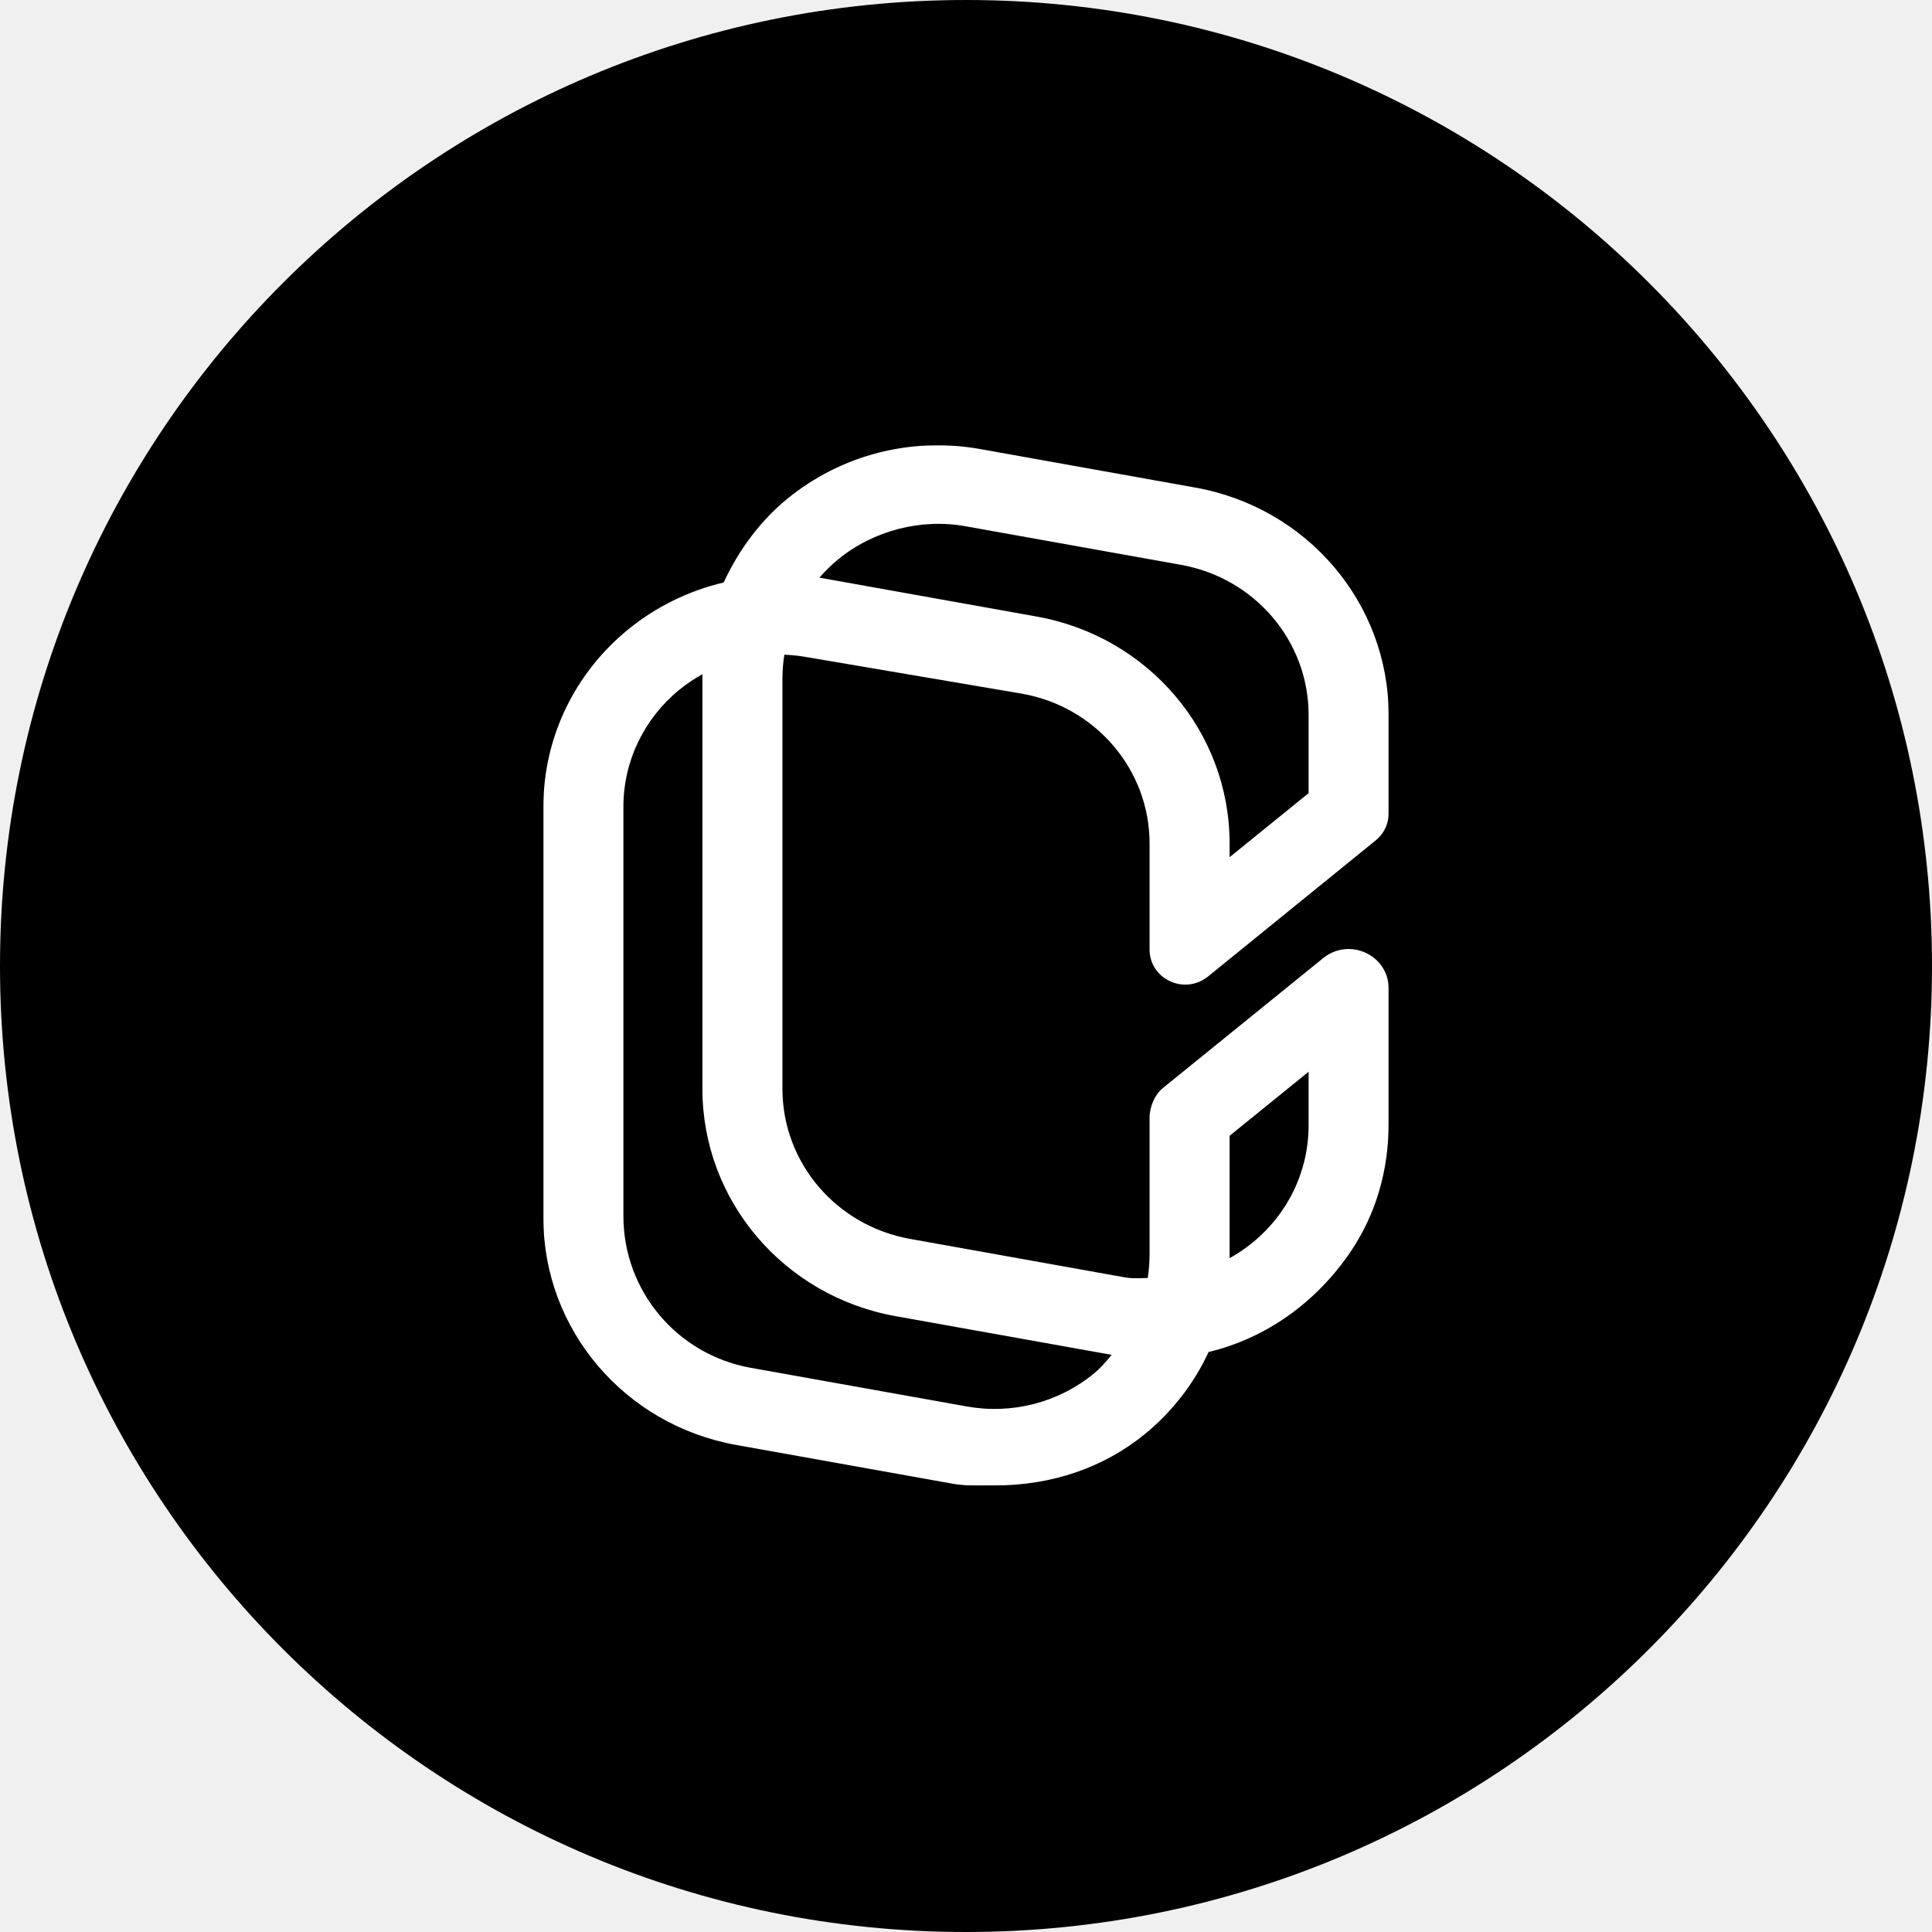
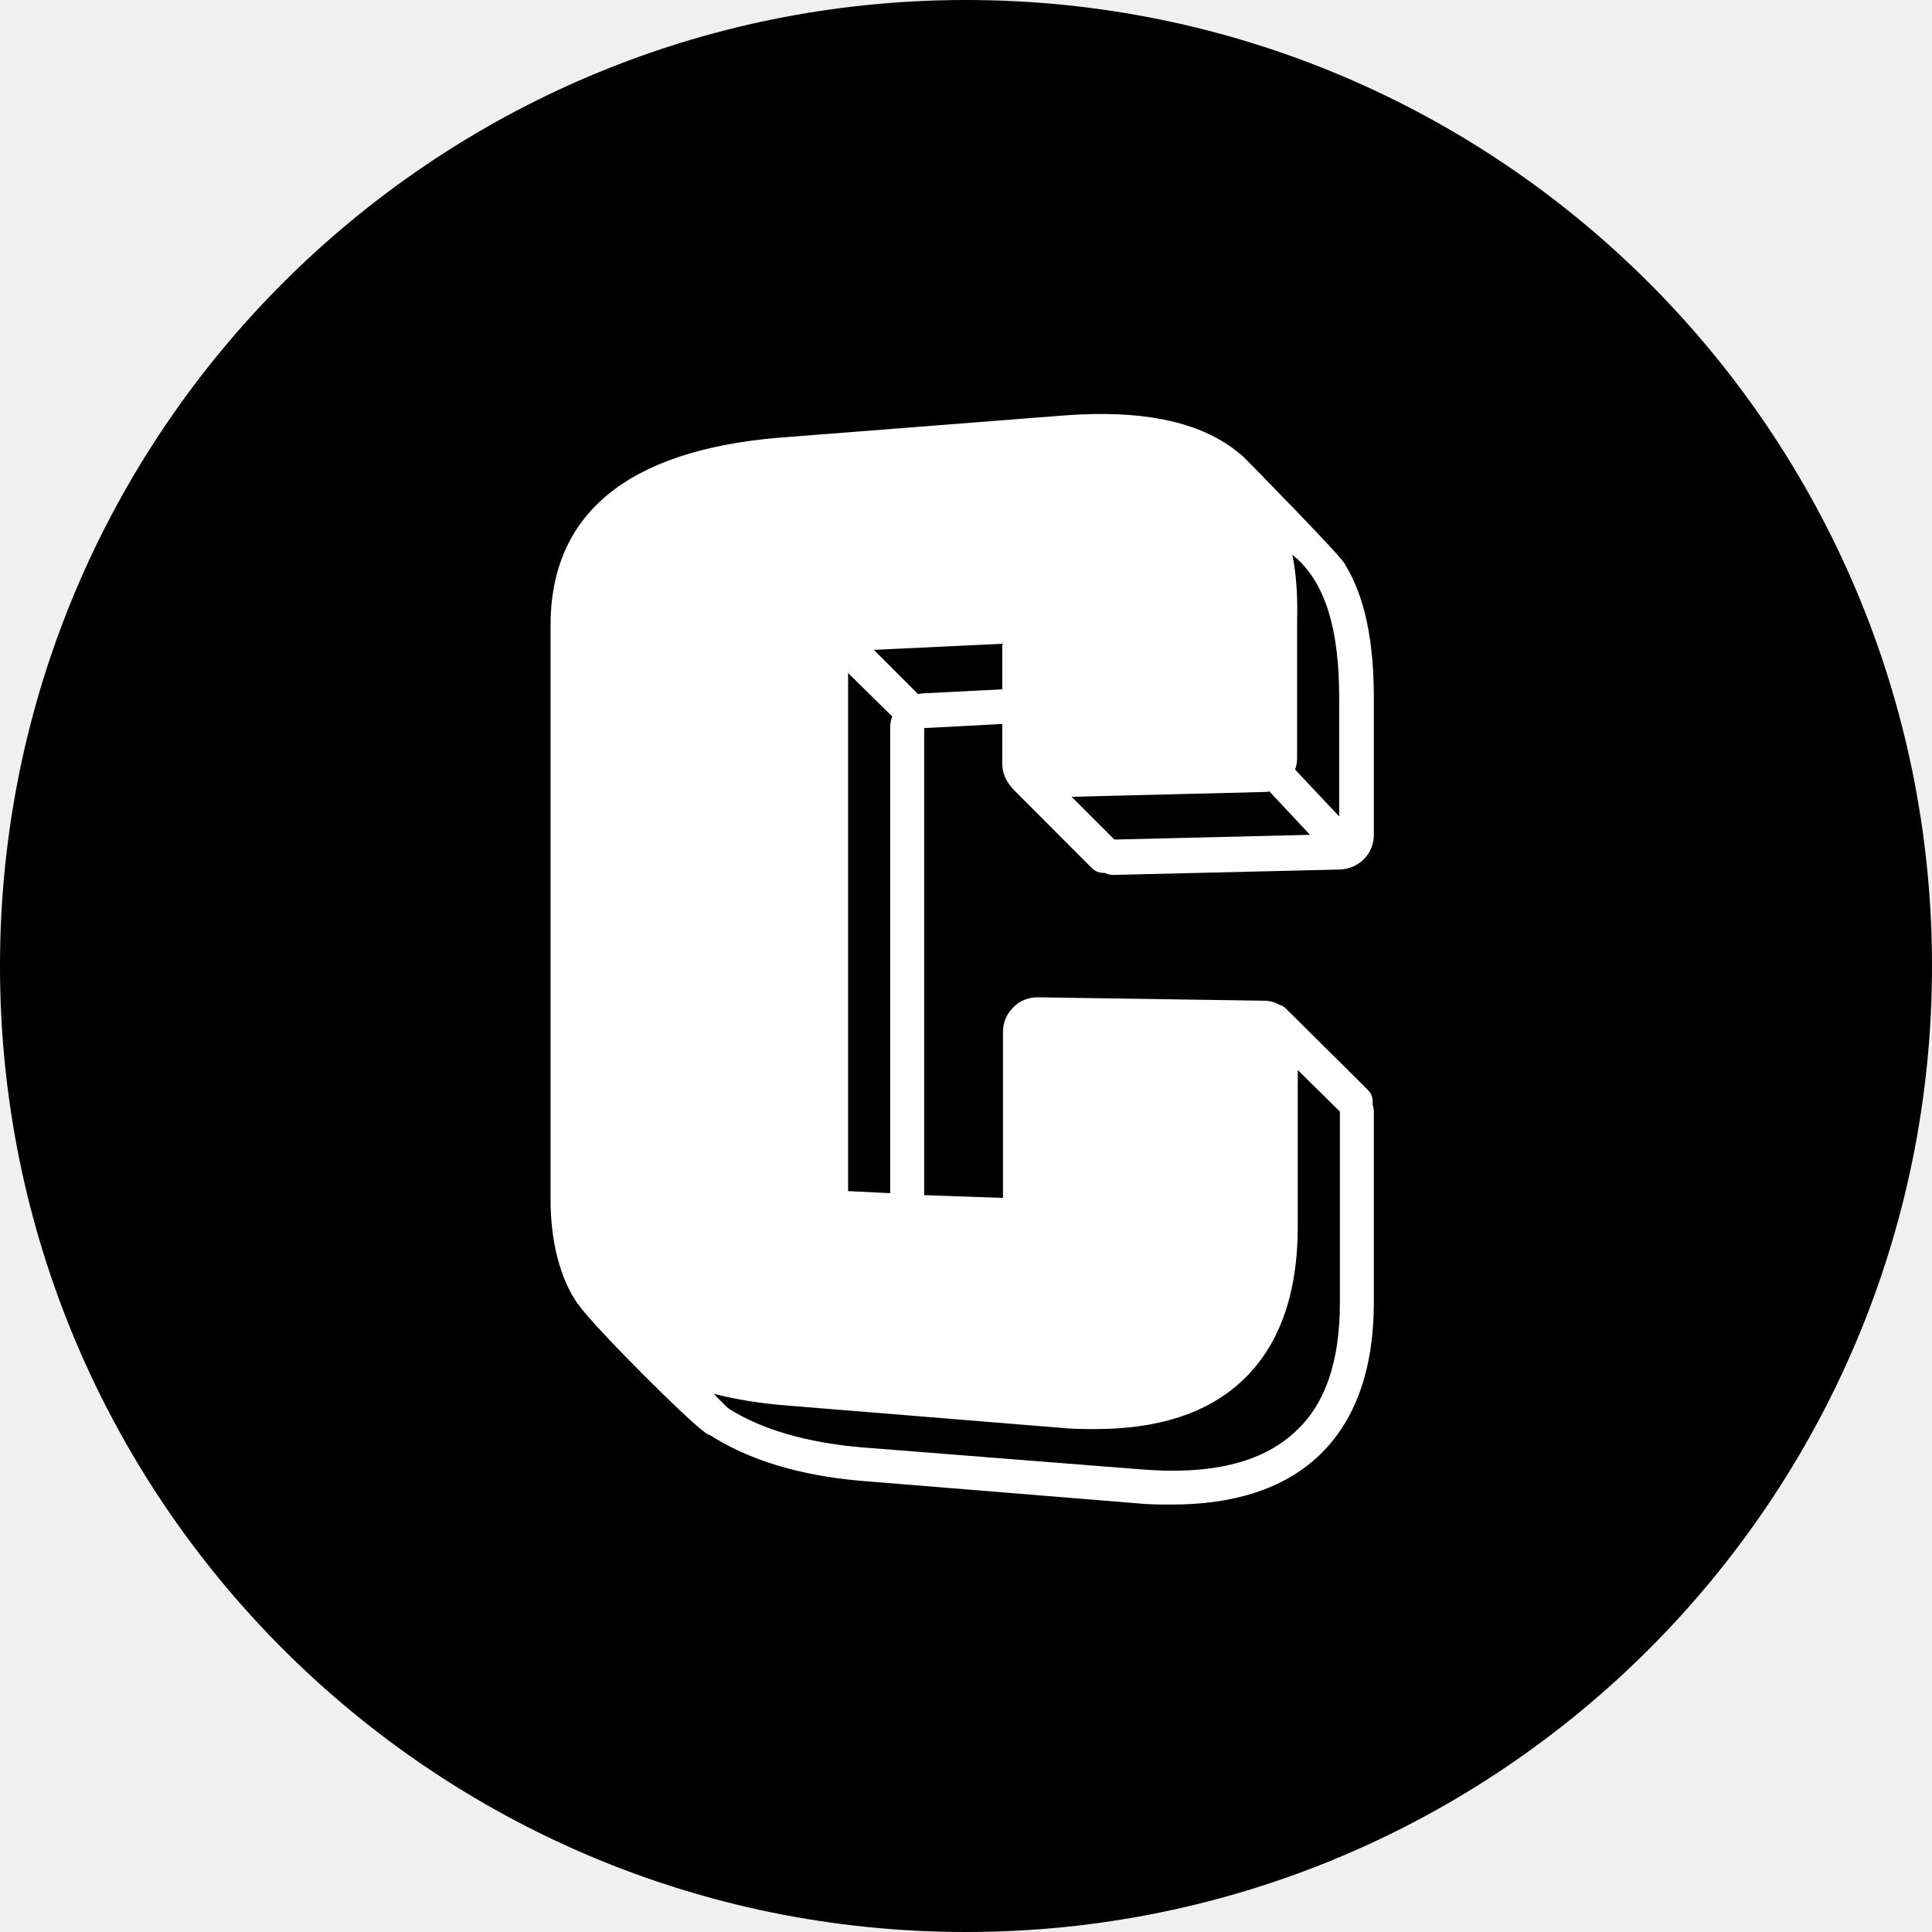
- <svg xmlns="http://www.w3.org/2000/svg" xmlns:xlink="http://www.w3.org/1999/xlink" width="256px" height="256px" viewBox="0 0 256 256" version="1.1">
-   <defs>
-     <polygon id="path-1" points="0 0 112 0 112 137.846 0 137.846" />
-   </defs>
-   <g id="Symbols" stroke="none" stroke-width="1" fill="none" fill-rule="evenodd">
-     <g id="Group-13">
-       <circle id="Oval-4" fill="#000000" fill-rule="nonzero" cx="128" cy="128" r="128" />
-       <g id="Group" transform="translate(72, 59)">
-         <g id="Group-3">
-           <mask id="mask-2" fill="white">
-             <use xlink:href="#path-1" />
-           </mask>
-           <g id="Clip-2" />
-           <path d="M90.924,107.719 C90.927,107.567 90.928,107.415 90.928,107.264 L90.928,91.5 L101.396,83.013 L101.396,90.124 C101.396,96.14 98.695,101.797 93.986,105.642 C93.046,106.413 92.017,107.112 90.924,107.719 M46.677,115.399 L75.188,120.504 C75.225,120.51 75.263,120.517 75.302,120.521 C74.411,121.624 73.657,122.417 72.932,123.012 C68.237,126.855 62.098,128.441 56.09,127.361 L27.467,122.24 C17.696,120.486 10.604,112.033 10.604,102.141 L10.604,47.9 C10.604,41.909 13.298,36.266 17.995,32.416 C18.947,31.639 19.983,30.939 21.079,30.336 C21.074,30.518 21.073,30.7 21.073,30.884 L21.073,85.282 C21.073,100.072 31.841,112.738 46.677,115.399 M65.37,22.696 L36.75,17.573 C36.7,17.564 36.651,17.556 36.602,17.547 L36.575,17.543 C37.342,16.658 38.187,15.836 39.086,15.099 C43.743,11.29 50.059,9.66 55.985,10.74 L84.497,15.846 C94.289,17.601 101.396,25.962 101.396,35.724 L101.396,46.096 L90.928,54.583 L90.928,52.758 C90.928,37.991 80.18,25.348 65.37,22.696 M83.036,71.018 C84.708,71.791 86.633,71.554 88.058,70.399 L110.304,52.343 C111.382,51.466 112,50.176 112,48.802 L112,35.724 C112,20.932 101.233,8.267 86.397,5.609 L57.885,0.504 C48.759,-1.136 39.434,1.27 32.3,7.11 C28.845,9.933 25.937,13.762 23.889,18.182 C19.249,19.272 14.864,21.431 11.208,24.426 C4.086,30.254 0,38.81 0,47.9 L0,102.405 C0,117.172 10.752,129.816 25.568,132.468 L54.178,137.59 C55.425,137.816 56.667,137.846 57.718,137.846 C58.071,137.846 58.42,137.843 58.766,137.838 L59.807,137.831 C67.381,137.831 74.268,135.469 79.729,131.001 C83.308,128.074 86.218,124.321 88.146,120.146 C95.721,118.339 102.419,113.594 107.012,106.783 C110.275,101.944 112,96.116 112,89.929 L112,71.946 C112,69.917 110.836,68.117 108.964,67.251 C107.09,66.386 104.936,66.652 103.34,67.945 L82.099,85.161 C81.037,86.022 80.324,87.613 80.324,89.121 L80.324,107.264 C80.324,108.272 80.241,109.306 80.079,110.338 C79.902,110.343 79.725,110.347 79.547,110.354 L79.501,110.355 C78.664,110.382 77.873,110.406 77.097,110.266 L48.585,105.16 C38.788,103.407 31.677,95.048 31.677,85.282 L31.677,30.884 C31.677,29.856 31.763,28.803 31.931,27.753 C32.933,27.791 33.916,27.896 34.855,28.065 L63.461,32.924 C73.231,34.678 80.324,43.019 80.324,52.758 L80.324,66.826 C80.324,68.639 81.363,70.246 83.036,71.018" id="Fill-1" fill="#FFFFFF" mask="url(#mask-2)" />
-         </g>
-       </g>
-     </g>
-   </g>
+ <svg xmlns="http://www.w3.org/2000/svg" width="29" height="29" viewBox="0 0 29 29" fill="none">
+   <circle cx="14.5" cy="14.5" r="14.5" fill="black" />
+   <path d="M15.136 11.755C15.146 11.766 15.157 11.786 15.167 11.796L15.177 11.806C15.187 11.817 15.187 11.827 15.197 11.837C15.208 11.847 15.218 11.847 15.218 11.857L16.39 13.031C16.442 13.082 16.503 13.103 16.574 13.103H16.584C16.625 13.123 16.666 13.133 16.717 13.133L20.112 13.052C20.398 13.041 20.622 12.817 20.622 12.531V10.49C20.622 9.622 20.49 8.969 20.194 8.479C20.194 8.408 18.695 6.887 18.675 6.867C18.093 6.336 17.176 6.132 15.87 6.244L11.68 6.571C9.416 6.765 8.264 7.714 8.264 9.388V18.012C8.264 18.624 8.406 19.206 8.682 19.584C8.957 19.961 10.313 21.308 10.558 21.482L10.568 21.492C10.599 21.512 10.619 21.533 10.66 21.543C11.231 21.91 11.985 22.145 12.913 22.227L17.053 22.564C17.237 22.584 17.42 22.584 17.584 22.584C18.522 22.584 19.256 22.349 19.776 21.87C20.337 21.349 20.622 20.573 20.622 19.543V16.685C20.622 16.644 20.612 16.613 20.602 16.573C20.612 16.491 20.592 16.42 20.53 16.358L19.307 15.144C19.276 15.113 19.246 15.093 19.205 15.083C19.133 15.042 19.062 15.021 18.97 15.021L15.575 14.97C15.442 14.97 15.299 15.021 15.208 15.123C15.106 15.226 15.055 15.348 15.055 15.491V17.981L13.872 17.94V10.929L15.044 10.867V11.46C15.044 11.562 15.075 11.664 15.136 11.755ZM19.398 8.326C19.419 8.347 19.45 8.367 19.47 8.387C19.898 8.785 20.102 9.449 20.102 10.48V12.255L19.439 11.551C19.46 11.5 19.47 11.439 19.47 11.378V9.337C19.48 8.959 19.46 8.622 19.398 8.326ZM16.727 12.602L16.085 11.96L18.98 11.888C19.001 11.888 19.032 11.888 19.052 11.878L19.664 12.531L16.727 12.602ZM20.112 16.705V19.563C20.112 20.441 19.888 21.094 19.429 21.502C18.93 21.962 18.154 22.145 17.094 22.053L12.954 21.727C12.098 21.655 11.414 21.451 10.925 21.135L10.711 20.921C11.037 21.002 11.384 21.063 11.771 21.094L15.911 21.431C16.095 21.451 16.278 21.451 16.442 21.451C17.38 21.451 18.114 21.216 18.634 20.737C19.195 20.216 19.48 19.441 19.48 18.41V16.062L20.112 16.685C20.112 16.695 20.112 16.705 20.112 16.705ZM12.73 17.879V10.102L13.393 10.755C13.372 10.806 13.362 10.867 13.362 10.918V17.91L12.73 17.879ZM13.851 10.408C13.831 10.408 13.8 10.418 13.78 10.418L13.117 9.755L15.044 9.663V10.347L13.851 10.408Z" fill="white" />
</svg>
